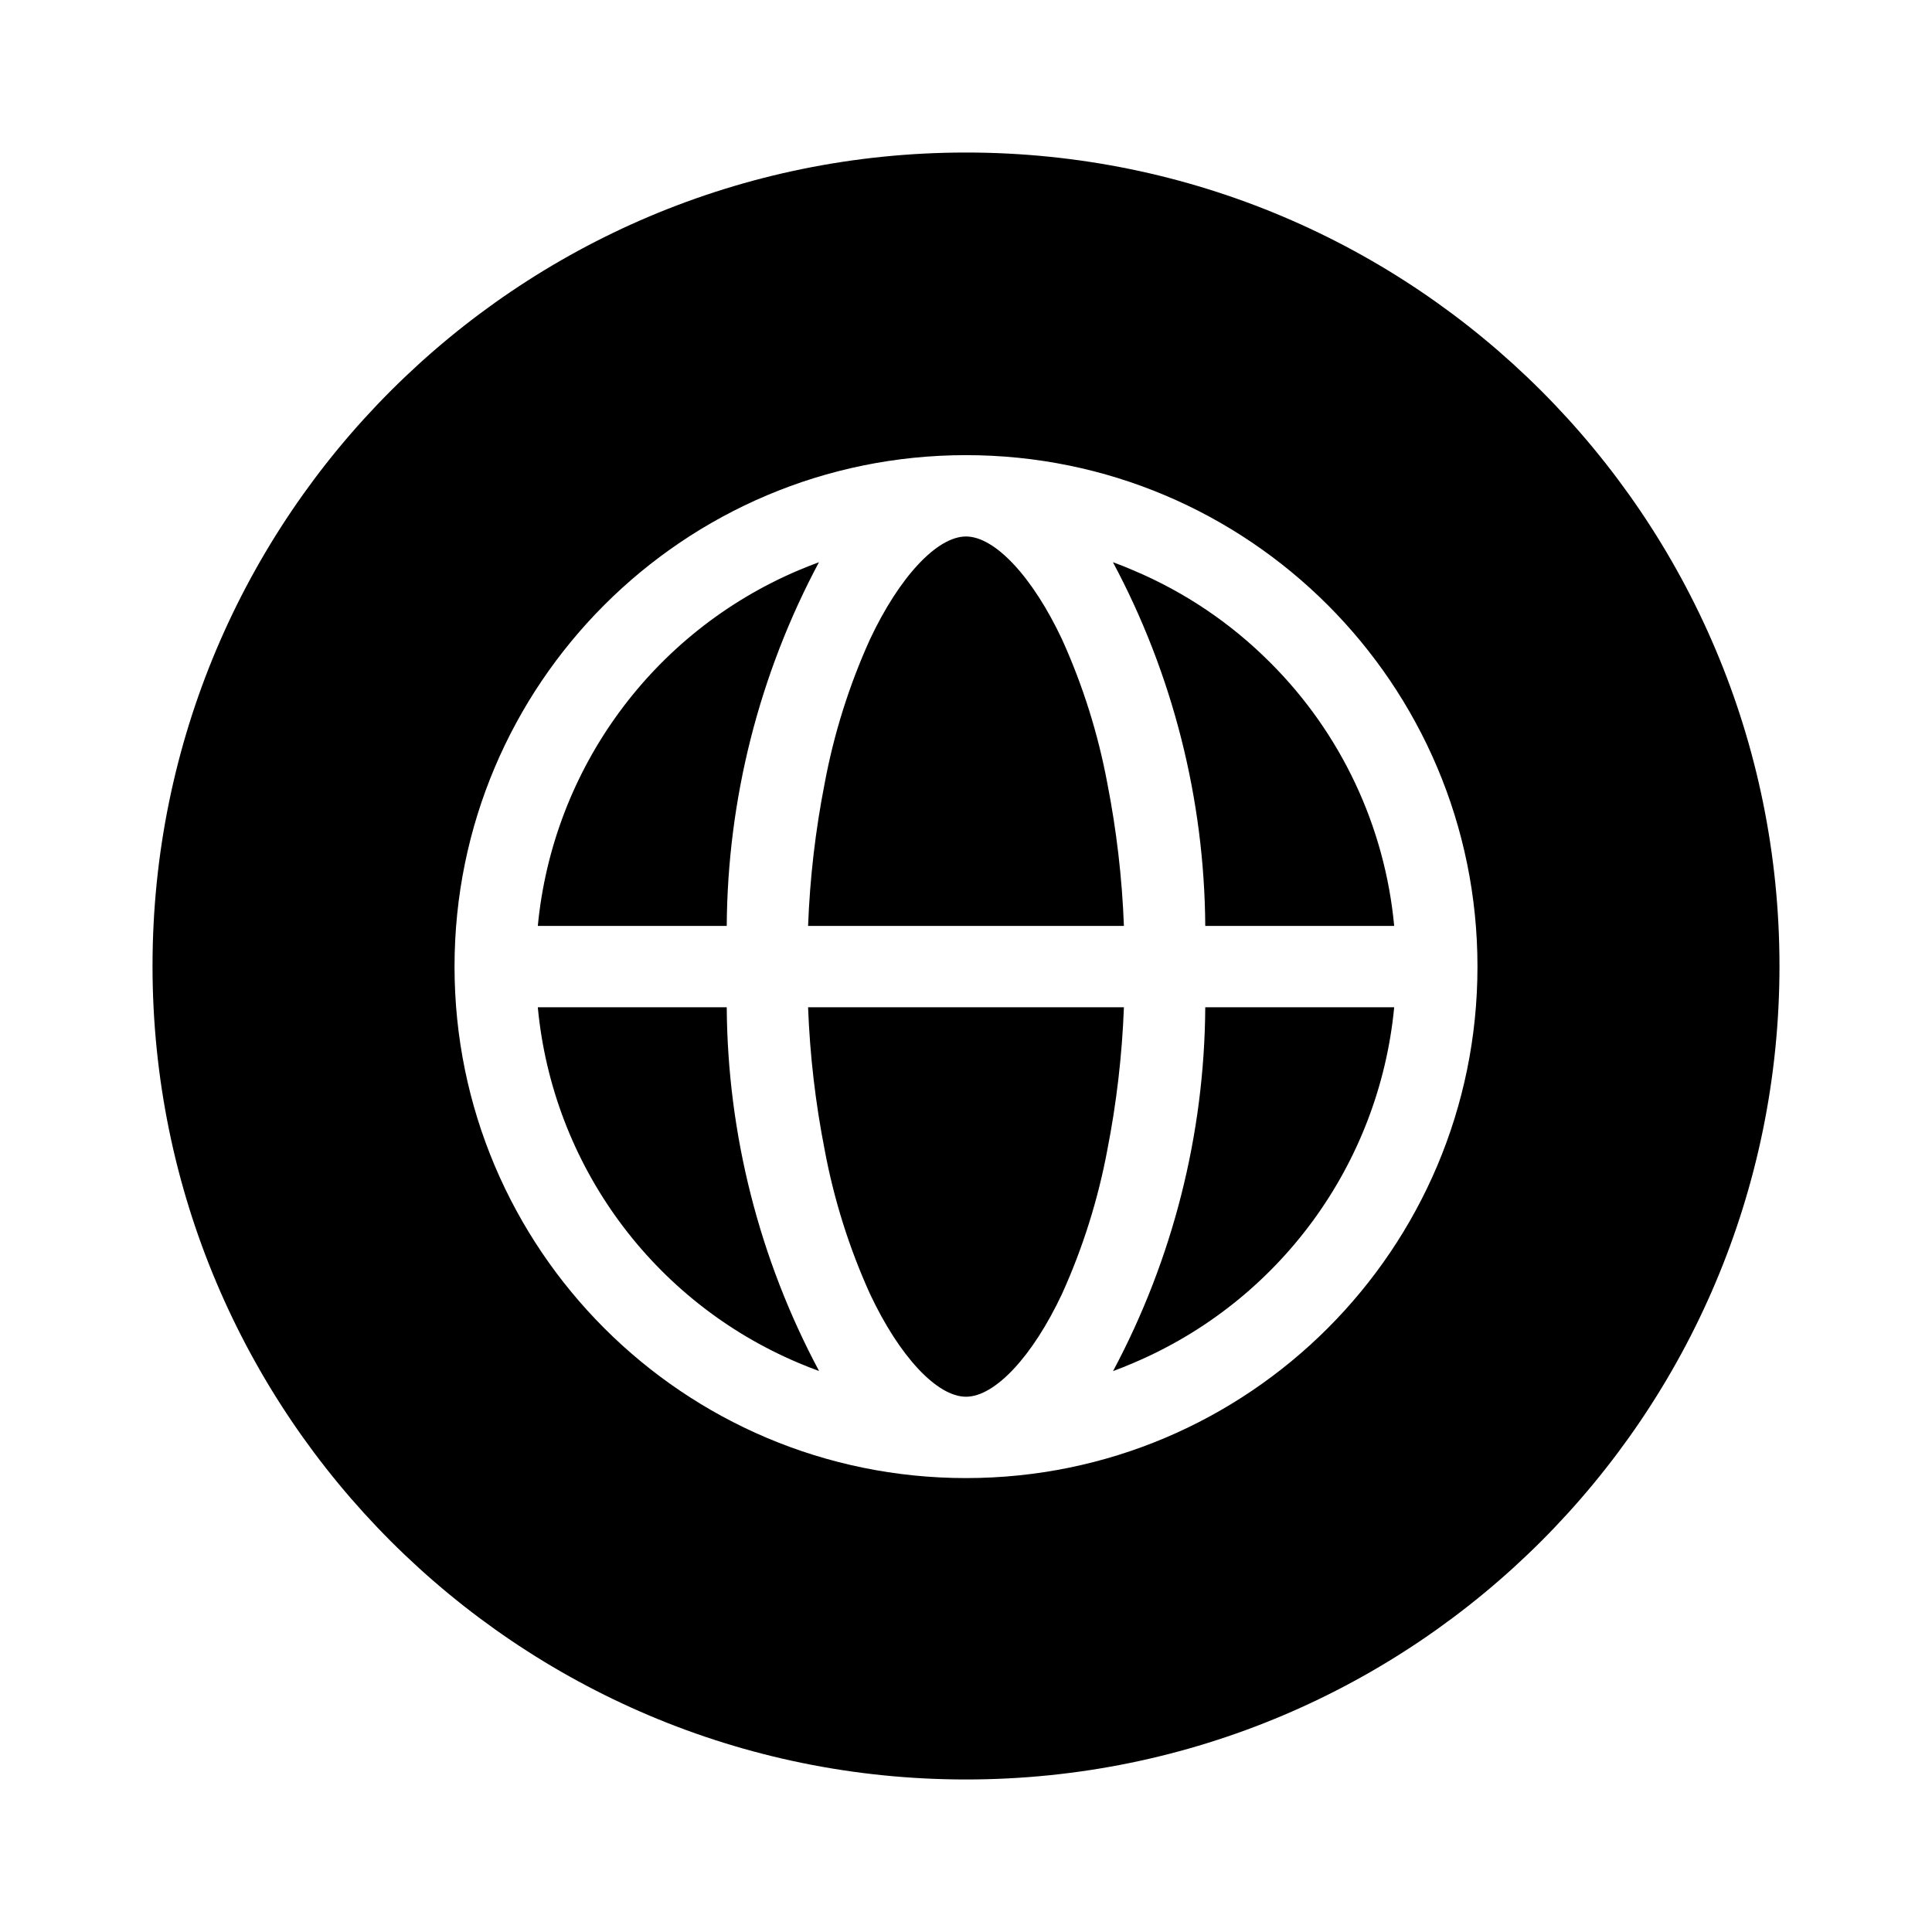
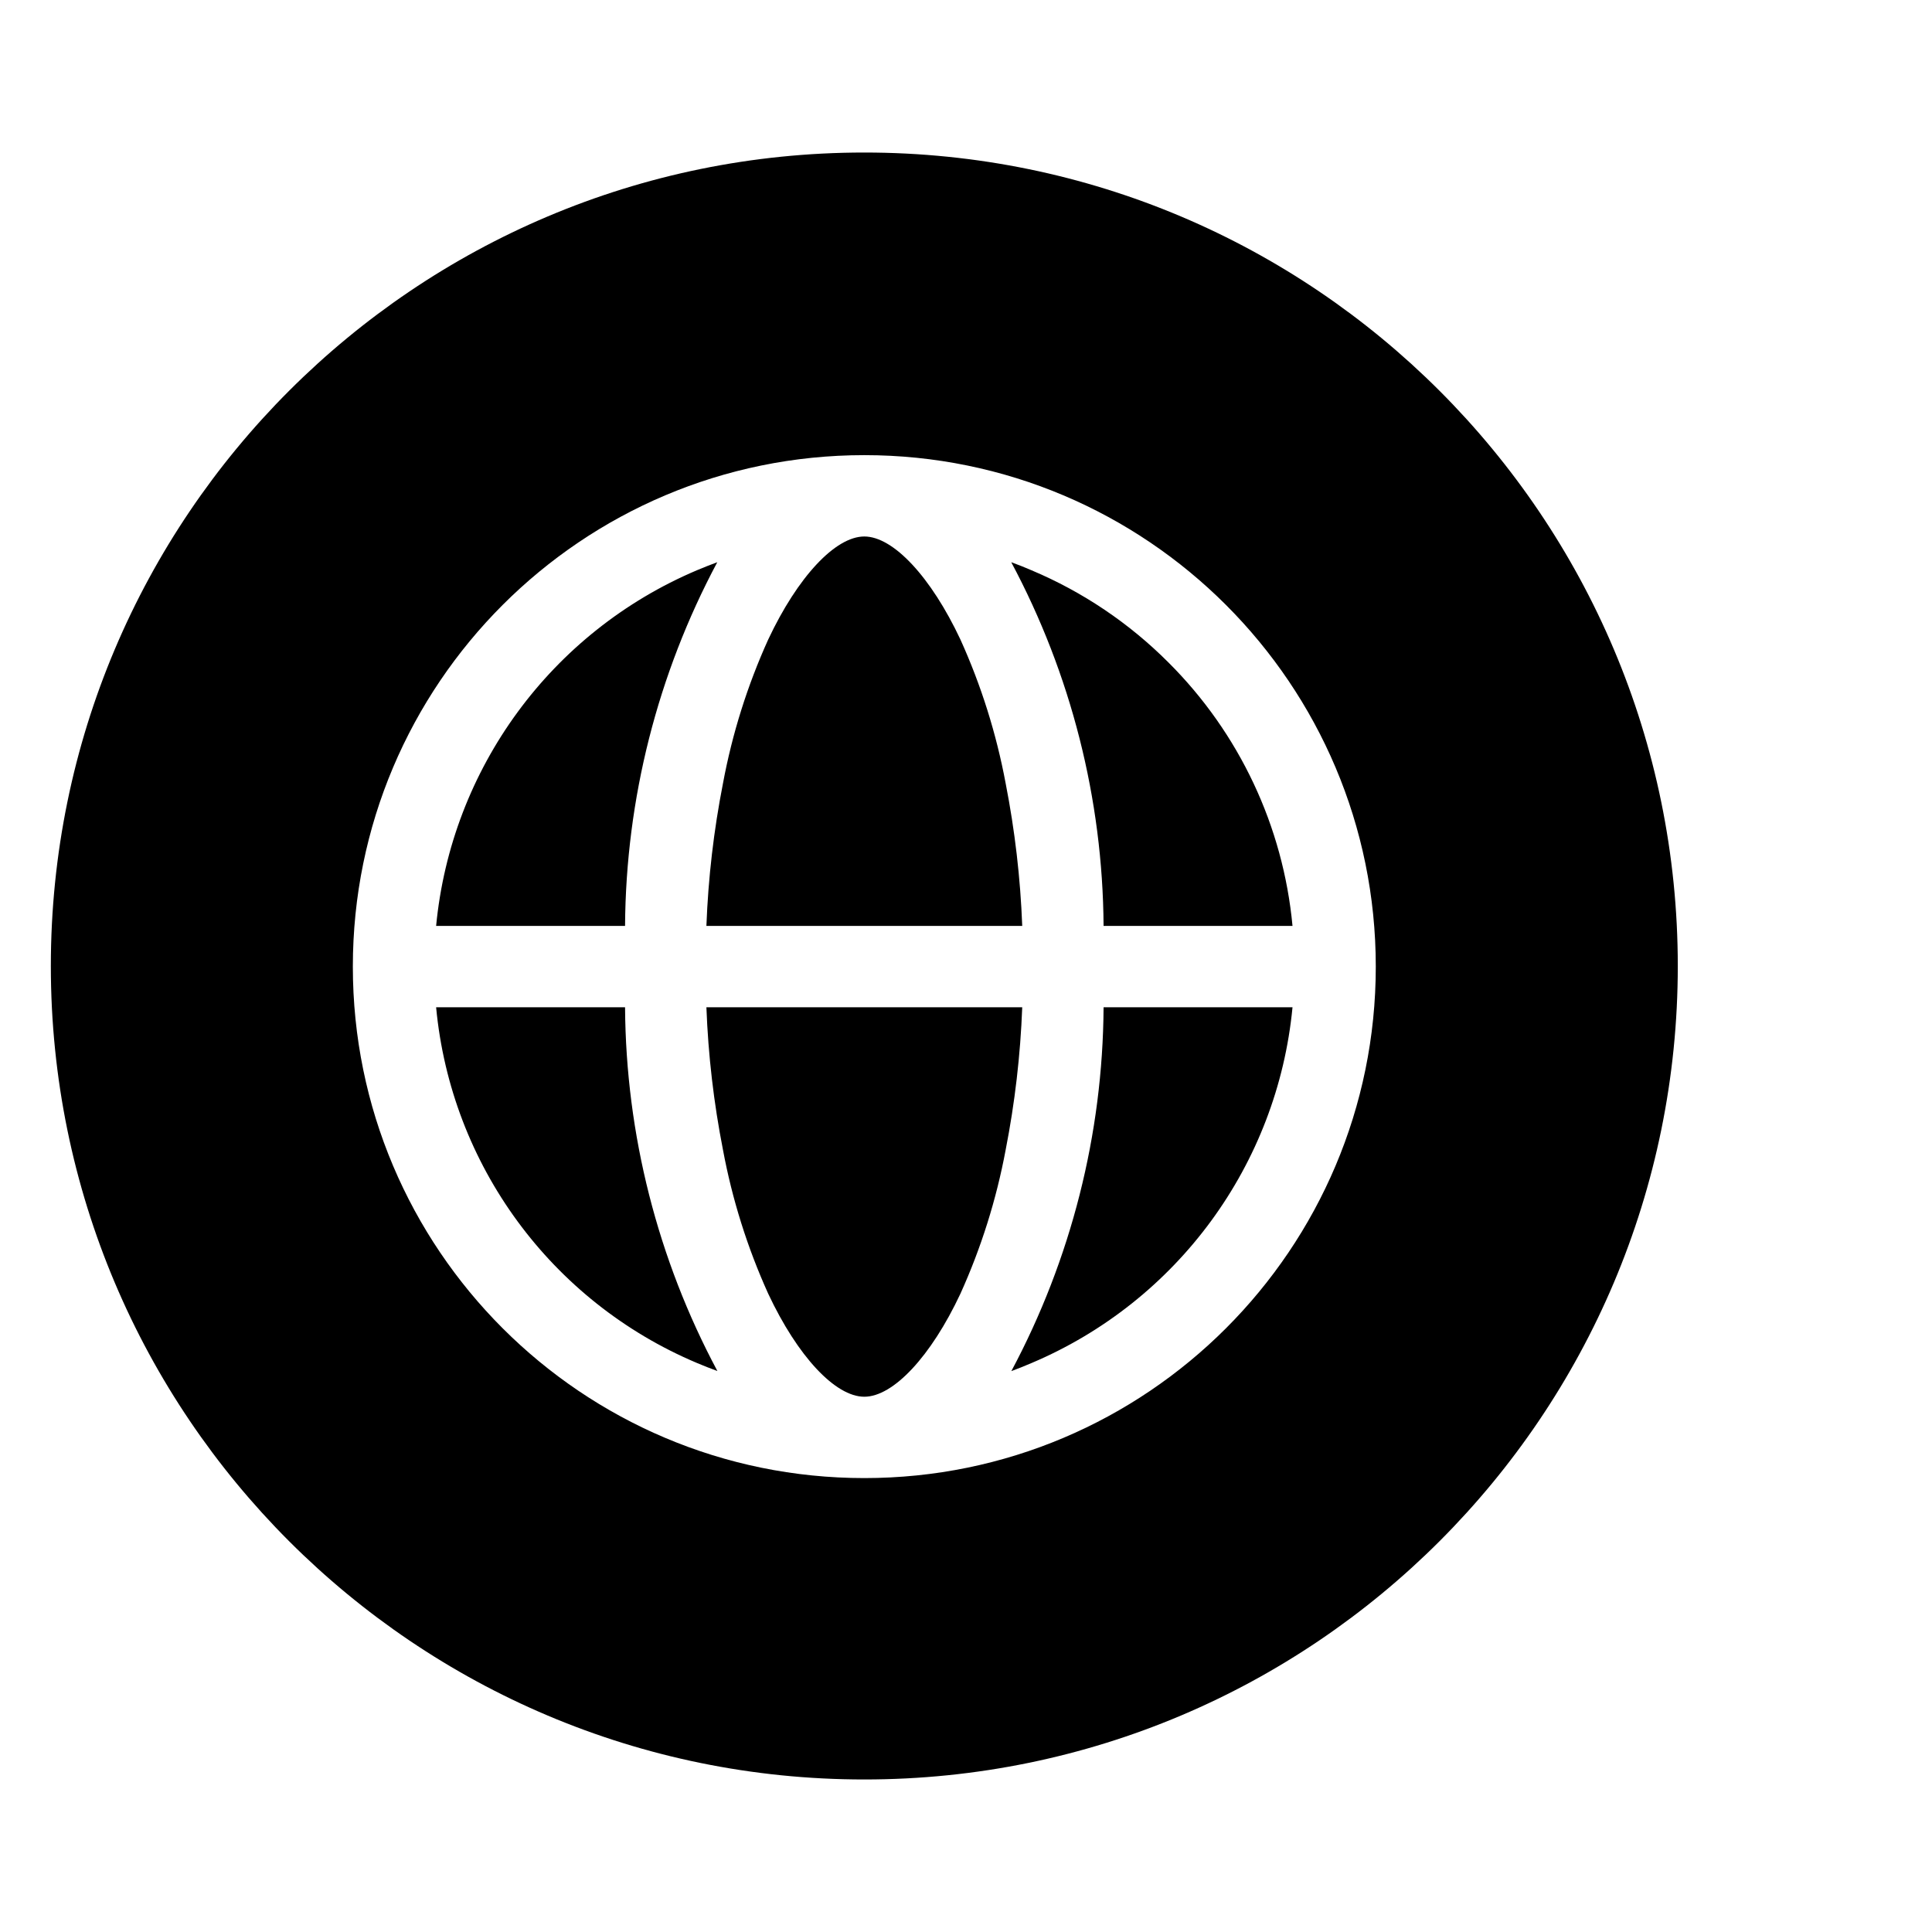
- <svg xmlns="http://www.w3.org/2000/svg" fill="#000000" width="800px" height="800px" viewBox="-1 0 19 19" class="cf-icon-svg">
-   <path d="M16.5 9.5a8 8 0 1 1-8-8 8 8 0 0 1 8 8zm-2.97.006a5.03 5.03 0 1 0-5.03 5.03 5.03 5.03 0 0 0 5.03-5.03zm-7.383-.4H4.289a4.237 4.237 0 0 1 2.565-3.498q.1-.042.2-.079a7.702 7.702 0 0 0-.907 3.577zm0 .8a7.7 7.7 0 0 0 .908 3.577q-.102-.037-.201-.079a4.225 4.225 0 0 1-2.565-3.498zm.8-.8a9.04 9.04 0 0 1 .163-1.402 6.164 6.164 0 0 1 .445-1.415c.289-.615.66-1.013.945-1.013.285 0 .656.398.945 1.013a6.18 6.18 0 0 1 .445 1.415 9.078 9.078 0 0 1 .163 1.402zm3.106.8a9.073 9.073 0 0 1-.163 1.402 6.187 6.187 0 0 1-.445 1.415c-.289.616-.66 1.013-.945 1.013-.285 0-.656-.397-.945-1.013a6.172 6.172 0 0 1-.445-1.415 9.036 9.036 0 0 1-.163-1.402zm1.438-3.391a4.211 4.211 0 0 1 1.22 2.591h-1.858a7.698 7.698 0 0 0-.908-3.577q.102.037.201.08a4.208 4.208 0 0 1 1.345.906zm-.638 3.391h1.858a4.238 4.238 0 0 1-2.565 3.498q-.1.043-.2.08a7.697 7.697 0 0 0 .907-3.578z" />
+ <svg xmlns="http://www.w3.org/2000/svg" fill="#000000" width="256px" height="256px" viewBox="0 0 19.00 19.00" class="cf-icon-svg" stroke="#000000" stroke-width="0">
+   <g id="SVGRepo_bgCarrier" stroke-width="0" transform="translate(0,0), scale(1)" />
+   <g id="SVGRepo_tracerCarrier" stroke-linecap="round" stroke-linejoin="round" />
+   <g id="SVGRepo_iconCarrier">
+     <path d="M16.5 9.5a8 8 0 1 1-8-8 8 8 0 0 1 8 8zm-2.97.006a5.03 5.03 0 1 0-5.03 5.03 5.03 5.03 0 0 0 5.03-5.03zm-7.383-.4H4.289a4.237 4.237 0 0 1 2.565-3.498q.1-.042.2-.079a7.702 7.702 0 0 0-.907 3.577zm0 .8a7.7 7.7 0 0 0 .908 3.577q-.102-.037-.201-.079a4.225 4.225 0 0 1-2.565-3.498zm.8-.8a9.04 9.04 0 0 1 .163-1.402 6.164 6.164 0 0 1 .445-1.415c.289-.615.66-1.013.945-1.013.285 0 .656.398.945 1.013a6.18 6.18 0 0 1 .445 1.415 9.078 9.078 0 0 1 .163 1.402zm3.106.8a9.073 9.073 0 0 1-.163 1.402 6.187 6.187 0 0 1-.445 1.415c-.289.616-.66 1.013-.945 1.013-.285 0-.656-.397-.945-1.013a6.172 6.172 0 0 1-.445-1.415 9.036 9.036 0 0 1-.163-1.402zm1.438-3.391a4.211 4.211 0 0 1 1.22 2.591h-1.858a7.698 7.698 0 0 0-.908-3.577q.102.037.201.08a4.208 4.208 0 0 1 1.345.906zm-.638 3.391h1.858a4.238 4.238 0 0 1-2.565 3.498q-.1.043-.2.08a7.697 7.697 0 0 0 .907-3.578z" />
+   </g>
</svg>
